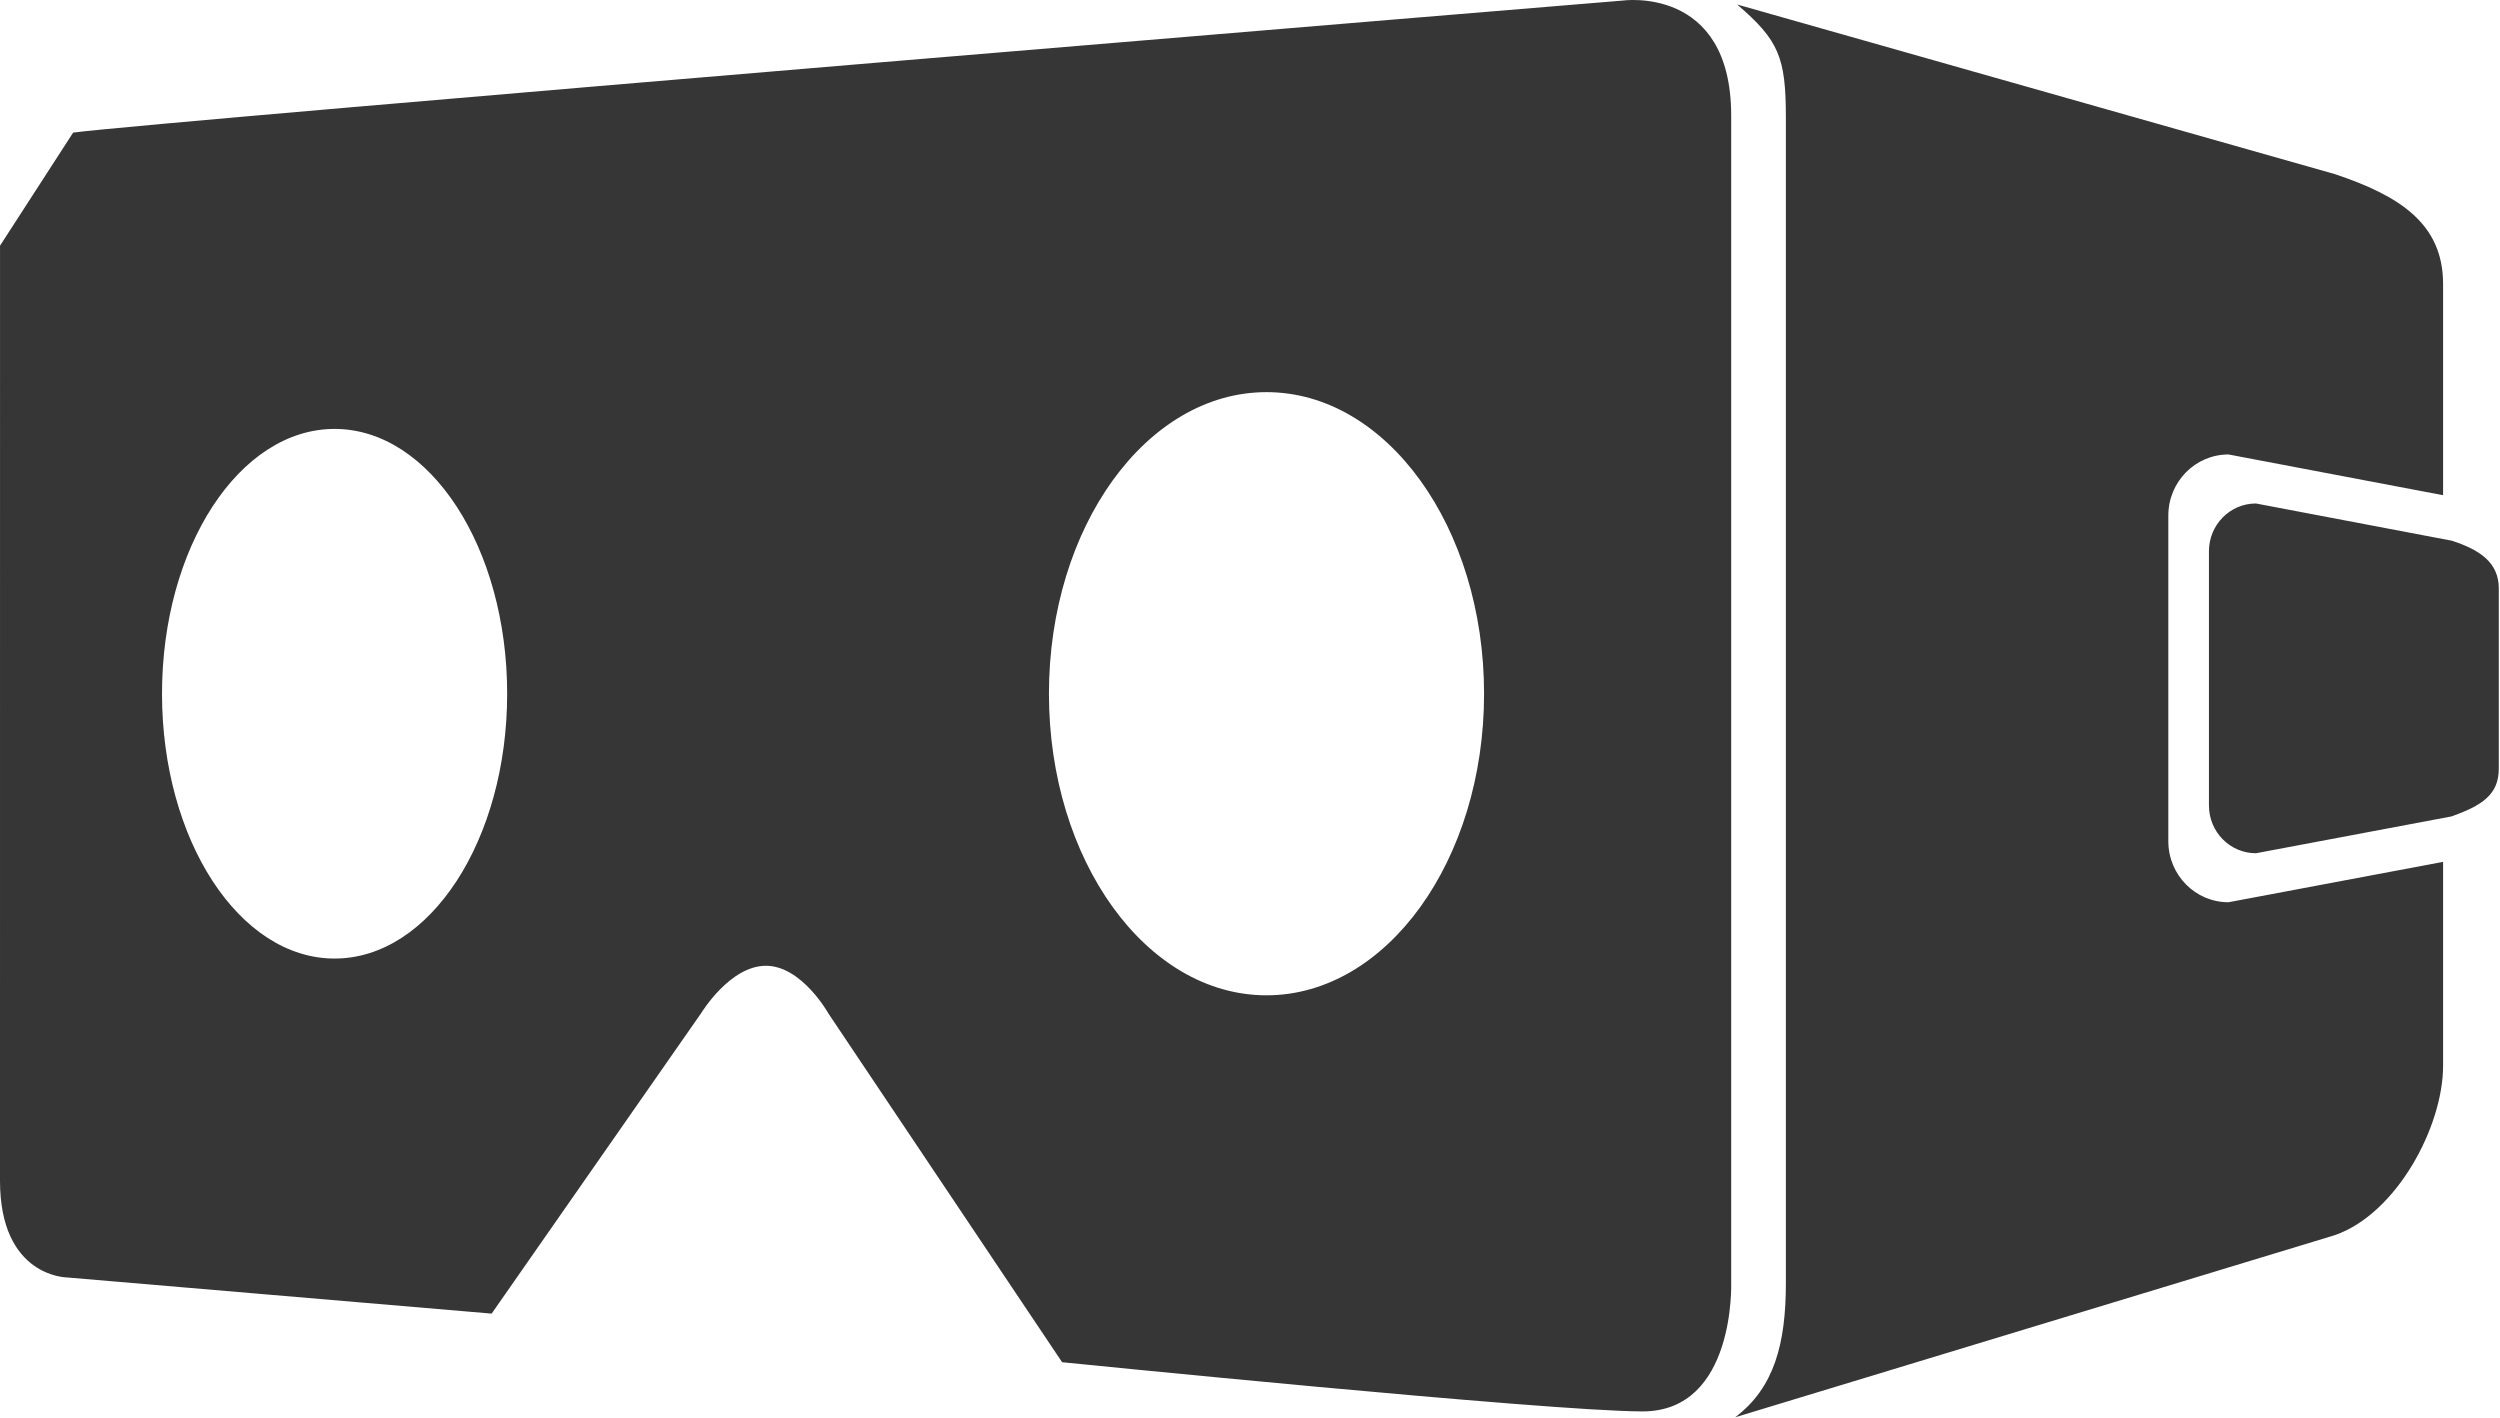
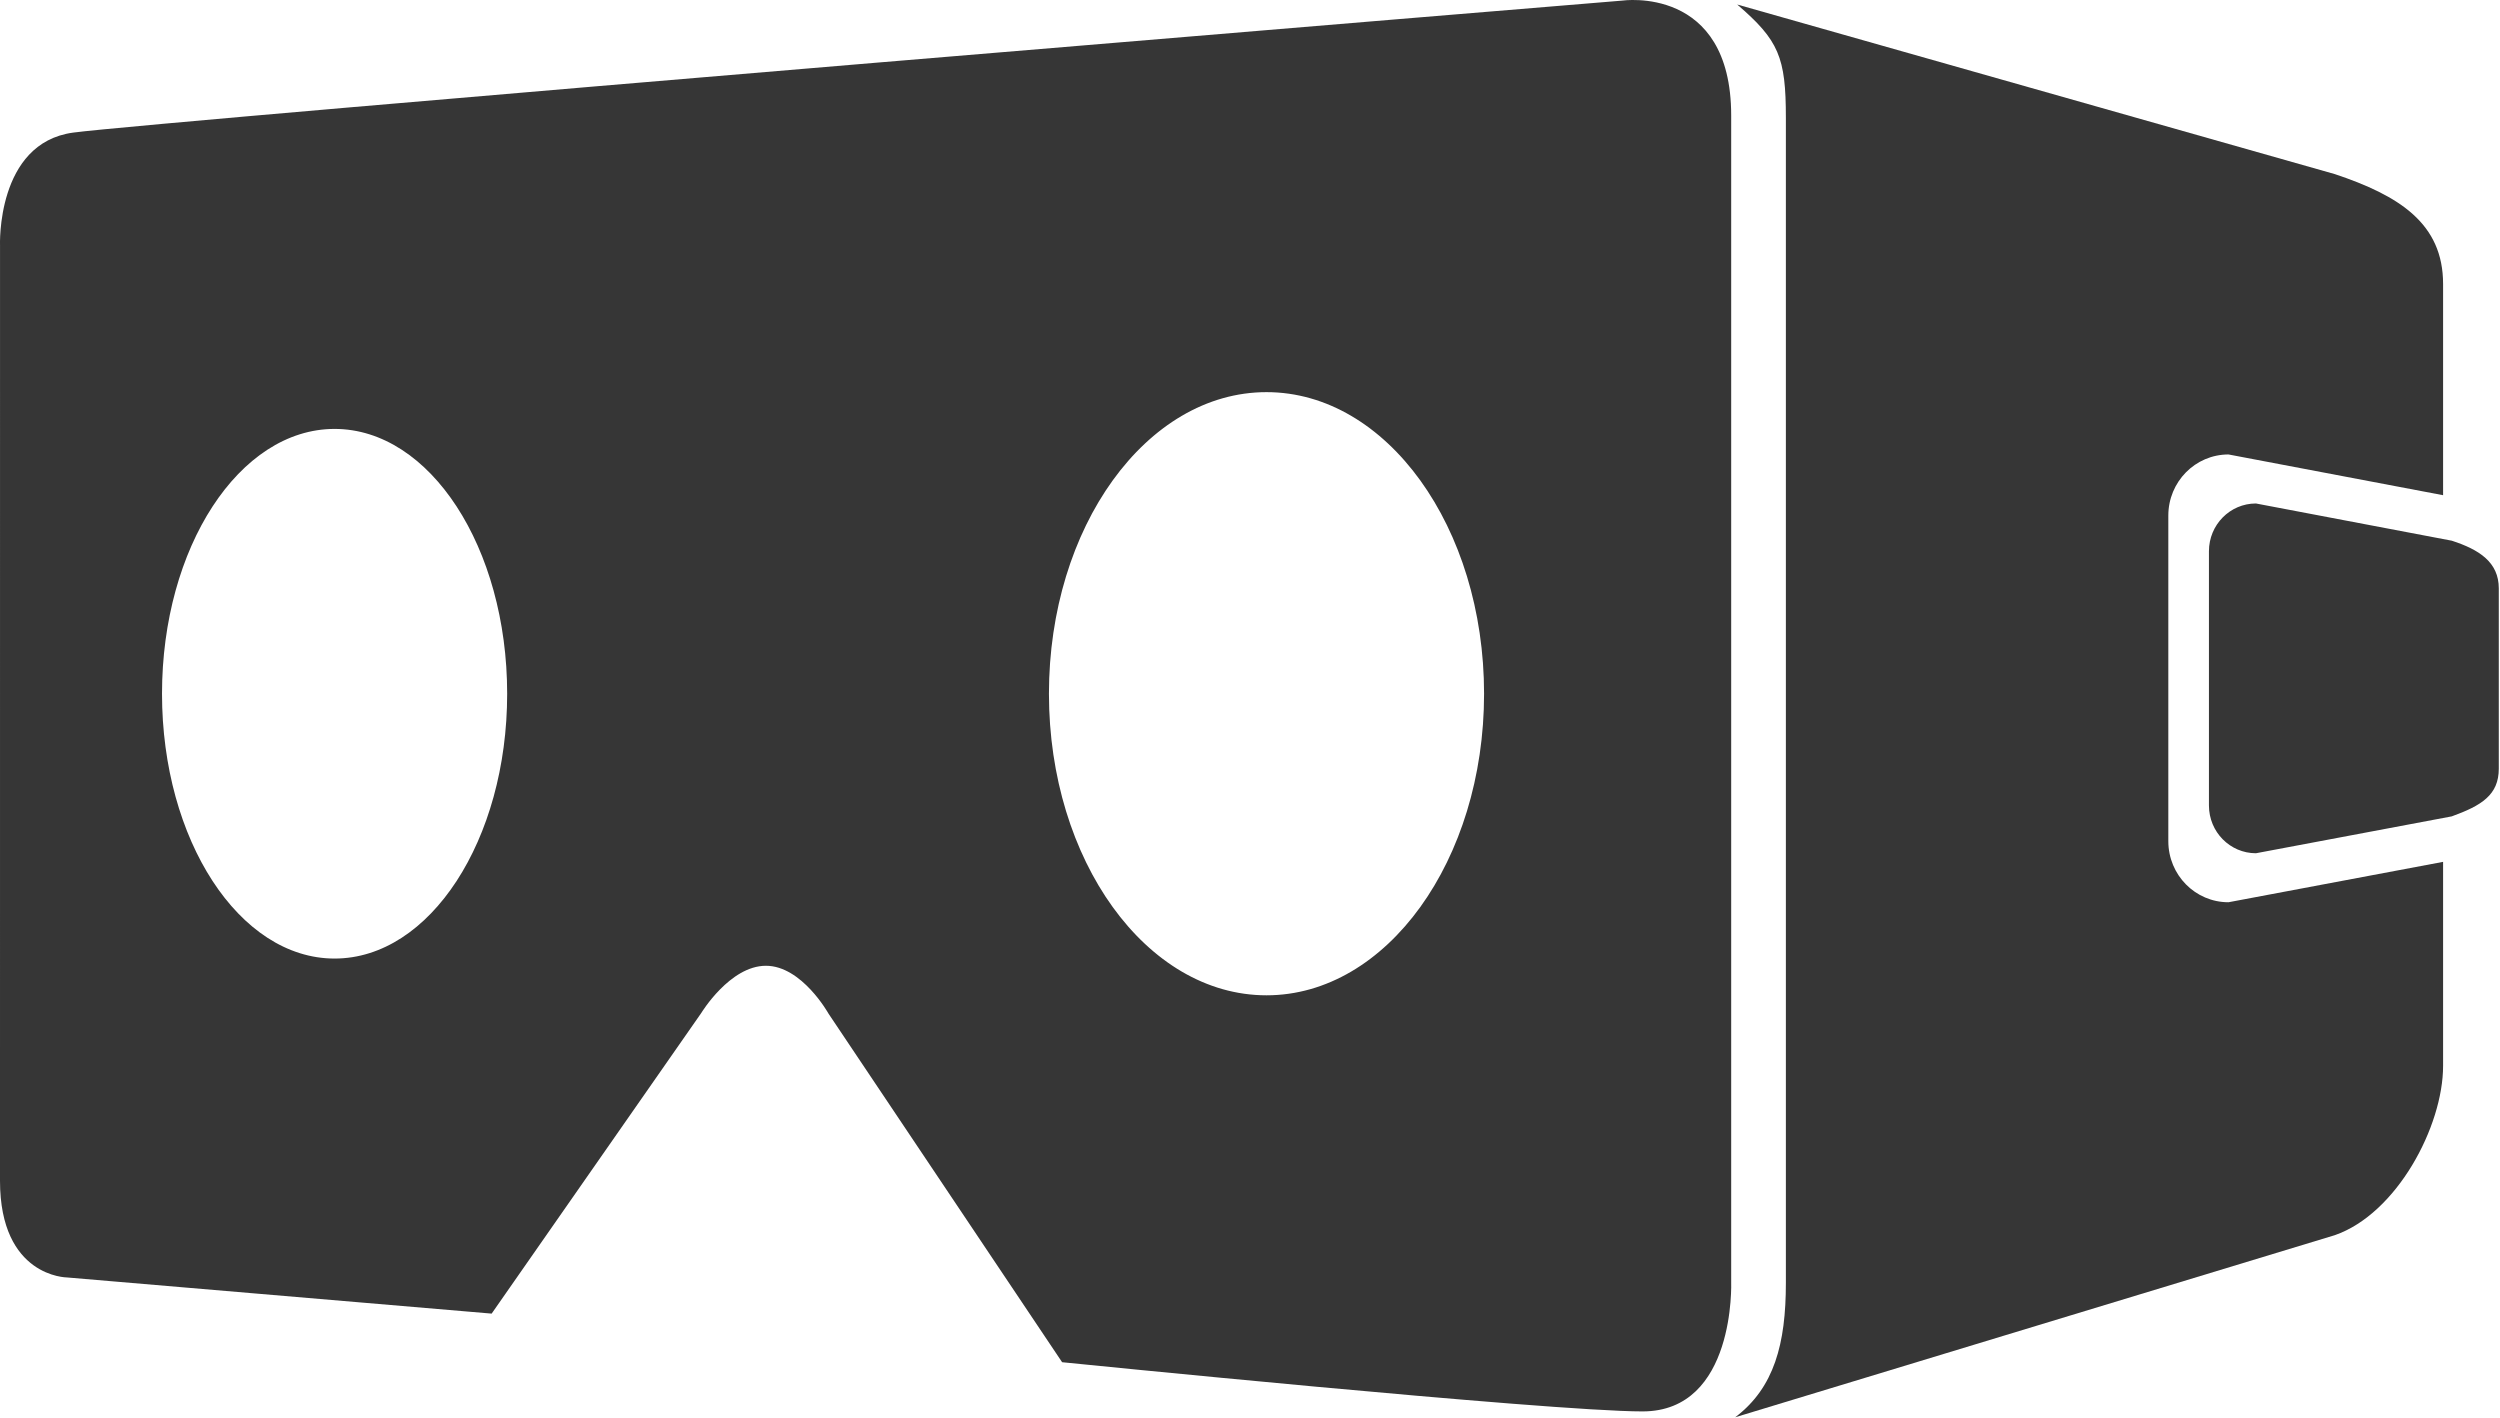
<svg xmlns="http://www.w3.org/2000/svg" width="97" height="55" viewBox="0 0 97 55">
  <g fill="#363636">
-     <path d="M84.131 32.639v-12.636c0-1.309 1.045-2.37 2.335-2.37l8.326 1.581v-8.194c0-2.355-1.708-3.431-4.202-4.265l-23.187-6.58c1.616 1.391 1.889 2.04 1.889 4.396v45.209c0 2.356-.45 4.066-1.967 5.21l23.265-7.065c2.401-.833 4.202-4.216 4.202-6.572v-7.913l-8.326 1.567c-1.29.002-2.335-1.06-2.335-2.368zM95.129 20.979l-7.598-1.444c-1.008 0-1.824.829-1.824 1.851v9.868c0 1.023.816 1.852 1.824 1.852l7.598-1.431c1.154-.419 1.824-.829 1.824-1.852v-6.993c0-1.022-.766-1.507-1.824-1.851zm-27.959-16.496c0-5.08-4.232-4.459-4.232-4.459s-57.106 4.714-60.1 5.121l-2.837 4.387-.001 36.28c0 3.743 2.599 3.753 2.599 3.753l16.477 1.403 8.136-11.668s1.109-1.828 2.505-1.828c1.397 0 2.432 1.861 2.432 1.861l9.061 13.521s18.895 1.909 22.521 1.909c3.626-.001 3.439-5.024 3.439-5.024v-45.256zm-54.188 32.709c-3.698 0-6.696-4.601-6.696-10.275s2.998-10.275 6.696-10.275c3.698 0 6.696 4.601 6.696 10.275s-2.998 10.275-6.696 10.275zm36.158 1.426c-4.662 0-8.441-5.239-8.441-11.701 0-6.463 3.78-11.702 8.441-11.702 4.662 0 8.442 5.239 8.442 11.702 0 6.462-3.78 11.701-8.442 11.701z" />
+     <path d="M84.131 32.639V20.003c0-1.309 1.045-2.37 2.335-2.37l8.326 1.581V11.02c0-2.355-1.708-3.431-4.202-4.265L67.403.175c1.616 1.391 1.889 2.04 1.889 4.396V49.78c0 2.356-.45 4.066-1.967 5.21l23.265-7.065c2.401-.833 4.202-4.216 4.202-6.572V33.44l-8.326 1.567c-1.29.002-2.335-1.06-2.335-2.368z" />
+     <path d="M95.129 20.979l-7.598-1.444c-1.008 0-1.824.829-1.824 1.851v9.868c0 1.023.816 1.852 1.824 1.852l7.598-1.431c1.154-.419 1.824-.829 1.824-1.852V22.83c0-1.022-.766-1.507-1.824-1.851zM67.17 4.483c0-5.08-4.232-4.459-4.232-4.459S5.832 4.738 2.838 5.145.001 9.532.001 9.532L0 45.812c0 3.743 2.599 3.753 2.599 3.753l16.477 1.403L27.212 39.3s1.109-1.828 2.505-1.828c1.397 0 2.432 1.861 2.432 1.861l9.061 13.521s18.895 1.909 22.521 1.909c3.626-.001 3.439-5.024 3.439-5.024V4.483zM12.982 37.192c-3.698 0-6.696-4.601-6.696-10.275s2.998-10.275 6.696-10.275c3.698 0 6.696 4.601 6.696 10.275s-2.998 10.275-6.696 10.275zm36.158 1.426c-4.662 0-8.441-5.239-8.441-11.701 0-6.463 3.78-11.702 8.441-11.702 4.662 0 8.442 5.239 8.442 11.702 0 6.462-3.78 11.701-8.442 11.701z" />
  </g>
</svg>
